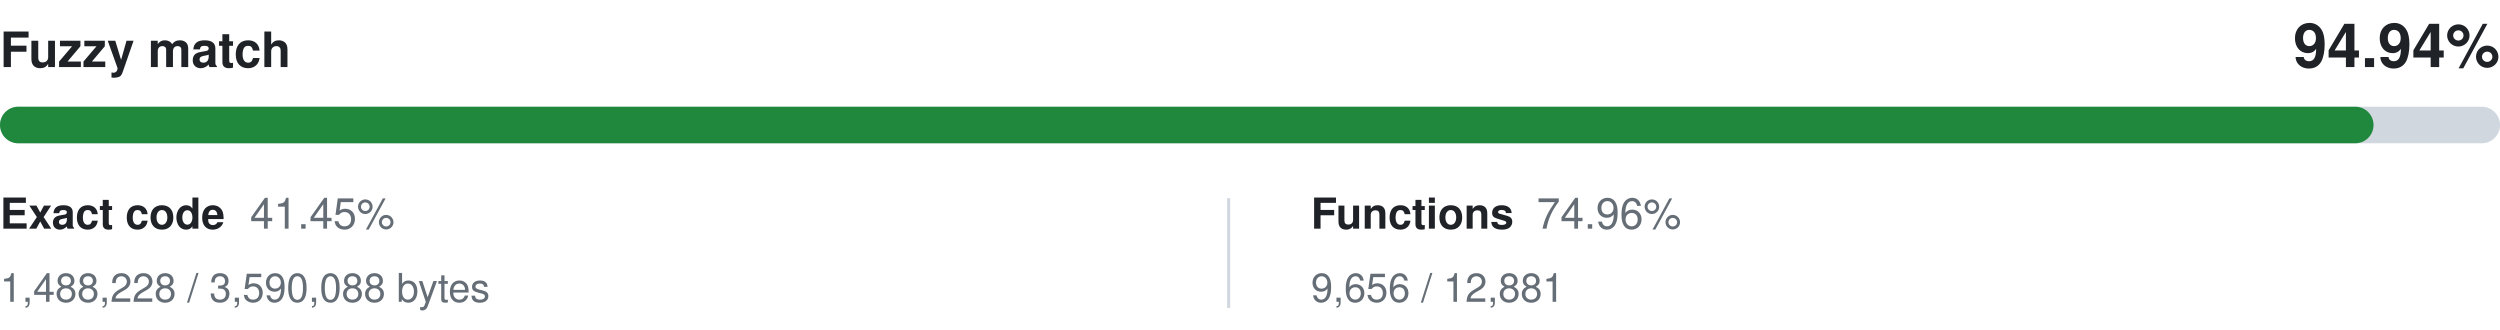
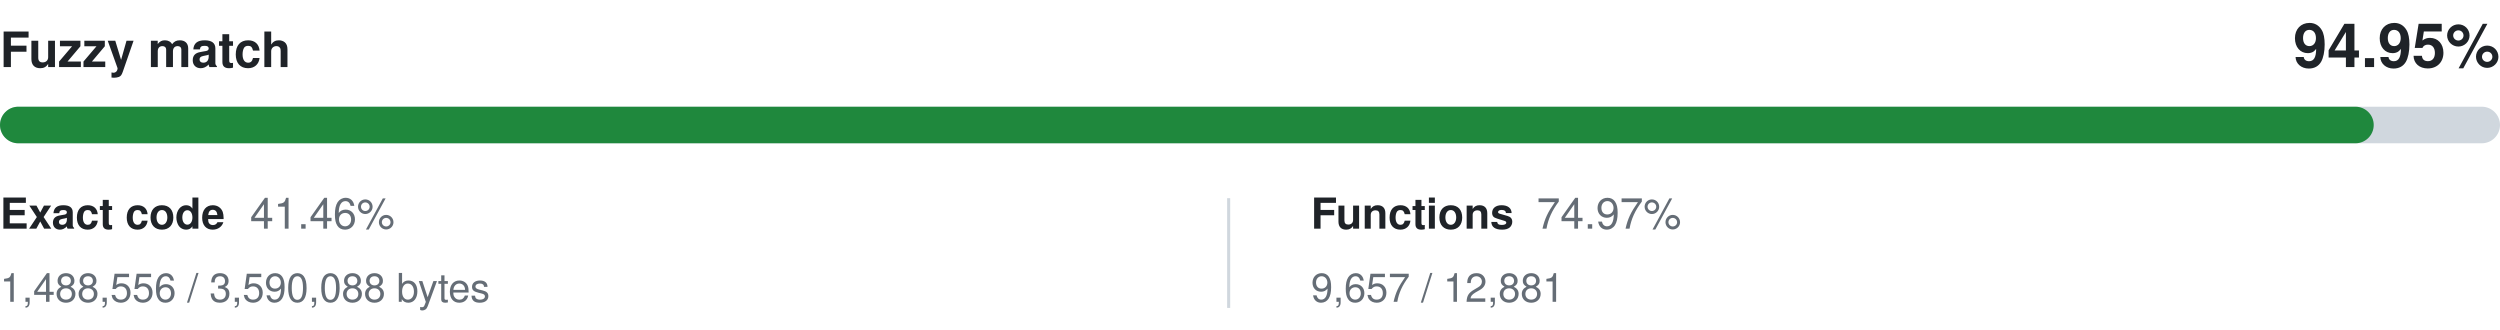
<svg xmlns="http://www.w3.org/2000/svg" width="820" height="108" viewBox="0 0 820 108" role="img" aria-labelledby="title desc">
  <style>
    .primary { fill: #1f2328; }
    .secondary { fill: #656d76; }
    .track { fill: #d0d7de; }
    @media (prefers-color-scheme: dark) {
      .primary { fill: #f0f6fc; }
      .secondary { fill: #8c959f; }
      .track { fill: #30363d; }
    }
  </style>
  <g font-family="-apple-system,BlinkMacSystemFont,Segoe UI,Helvetica,Arial,sans-serif">
    <text x="0" y="22" class="primary" font-size="16" font-weight="600">Fuzzy match</text>
-     <text x="820" y="22" class="primary" font-size="20" font-weight="600" text-anchor="end">94.94%</text>
+     <text x="820" y="22" class="primary" font-size="20" font-weight="600" text-anchor="end">94.95%</text>
    <rect y="35" width="820" height="12" rx="6" class="track" />
-     <rect y="35" width="778.52" height="12" rx="6" fill="#1f883d" />
+     <rect y="35" width="778.58" height="12" rx="6" fill="#1f883d" />
    <text x="0" y="75" class="primary" font-size="14" font-weight="600">Exact code</text>
-     <text x="82" y="75" class="secondary" font-size="14">41.45%</text>
-     <text x="0" y="99" class="secondary" font-size="13">1,488,228 / 3,590,088 bytes</text>
+     <text x="82" y="75" class="secondary" font-size="14">41.46%</text>
+     <text x="0" y="99" class="secondary" font-size="13">1,488,556 / 3,590,088 bytes</text>
    <line x1="403" y1="65" x2="403" y2="101" stroke="#d0d7de" />
    <text x="430" y="75" class="primary" font-size="14" font-weight="600">Functions</text>
-     <text x="504" y="75" class="secondary" font-size="14">74.96%</text>
-     <text x="430" y="99" class="secondary" font-size="13">9,656 / 12,881</text>
+     <text x="504" y="75" class="secondary" font-size="14">74.97%</text>
+     <text x="430" y="99" class="secondary" font-size="13">9,657 / 12,881</text>
  </g>
</svg>
